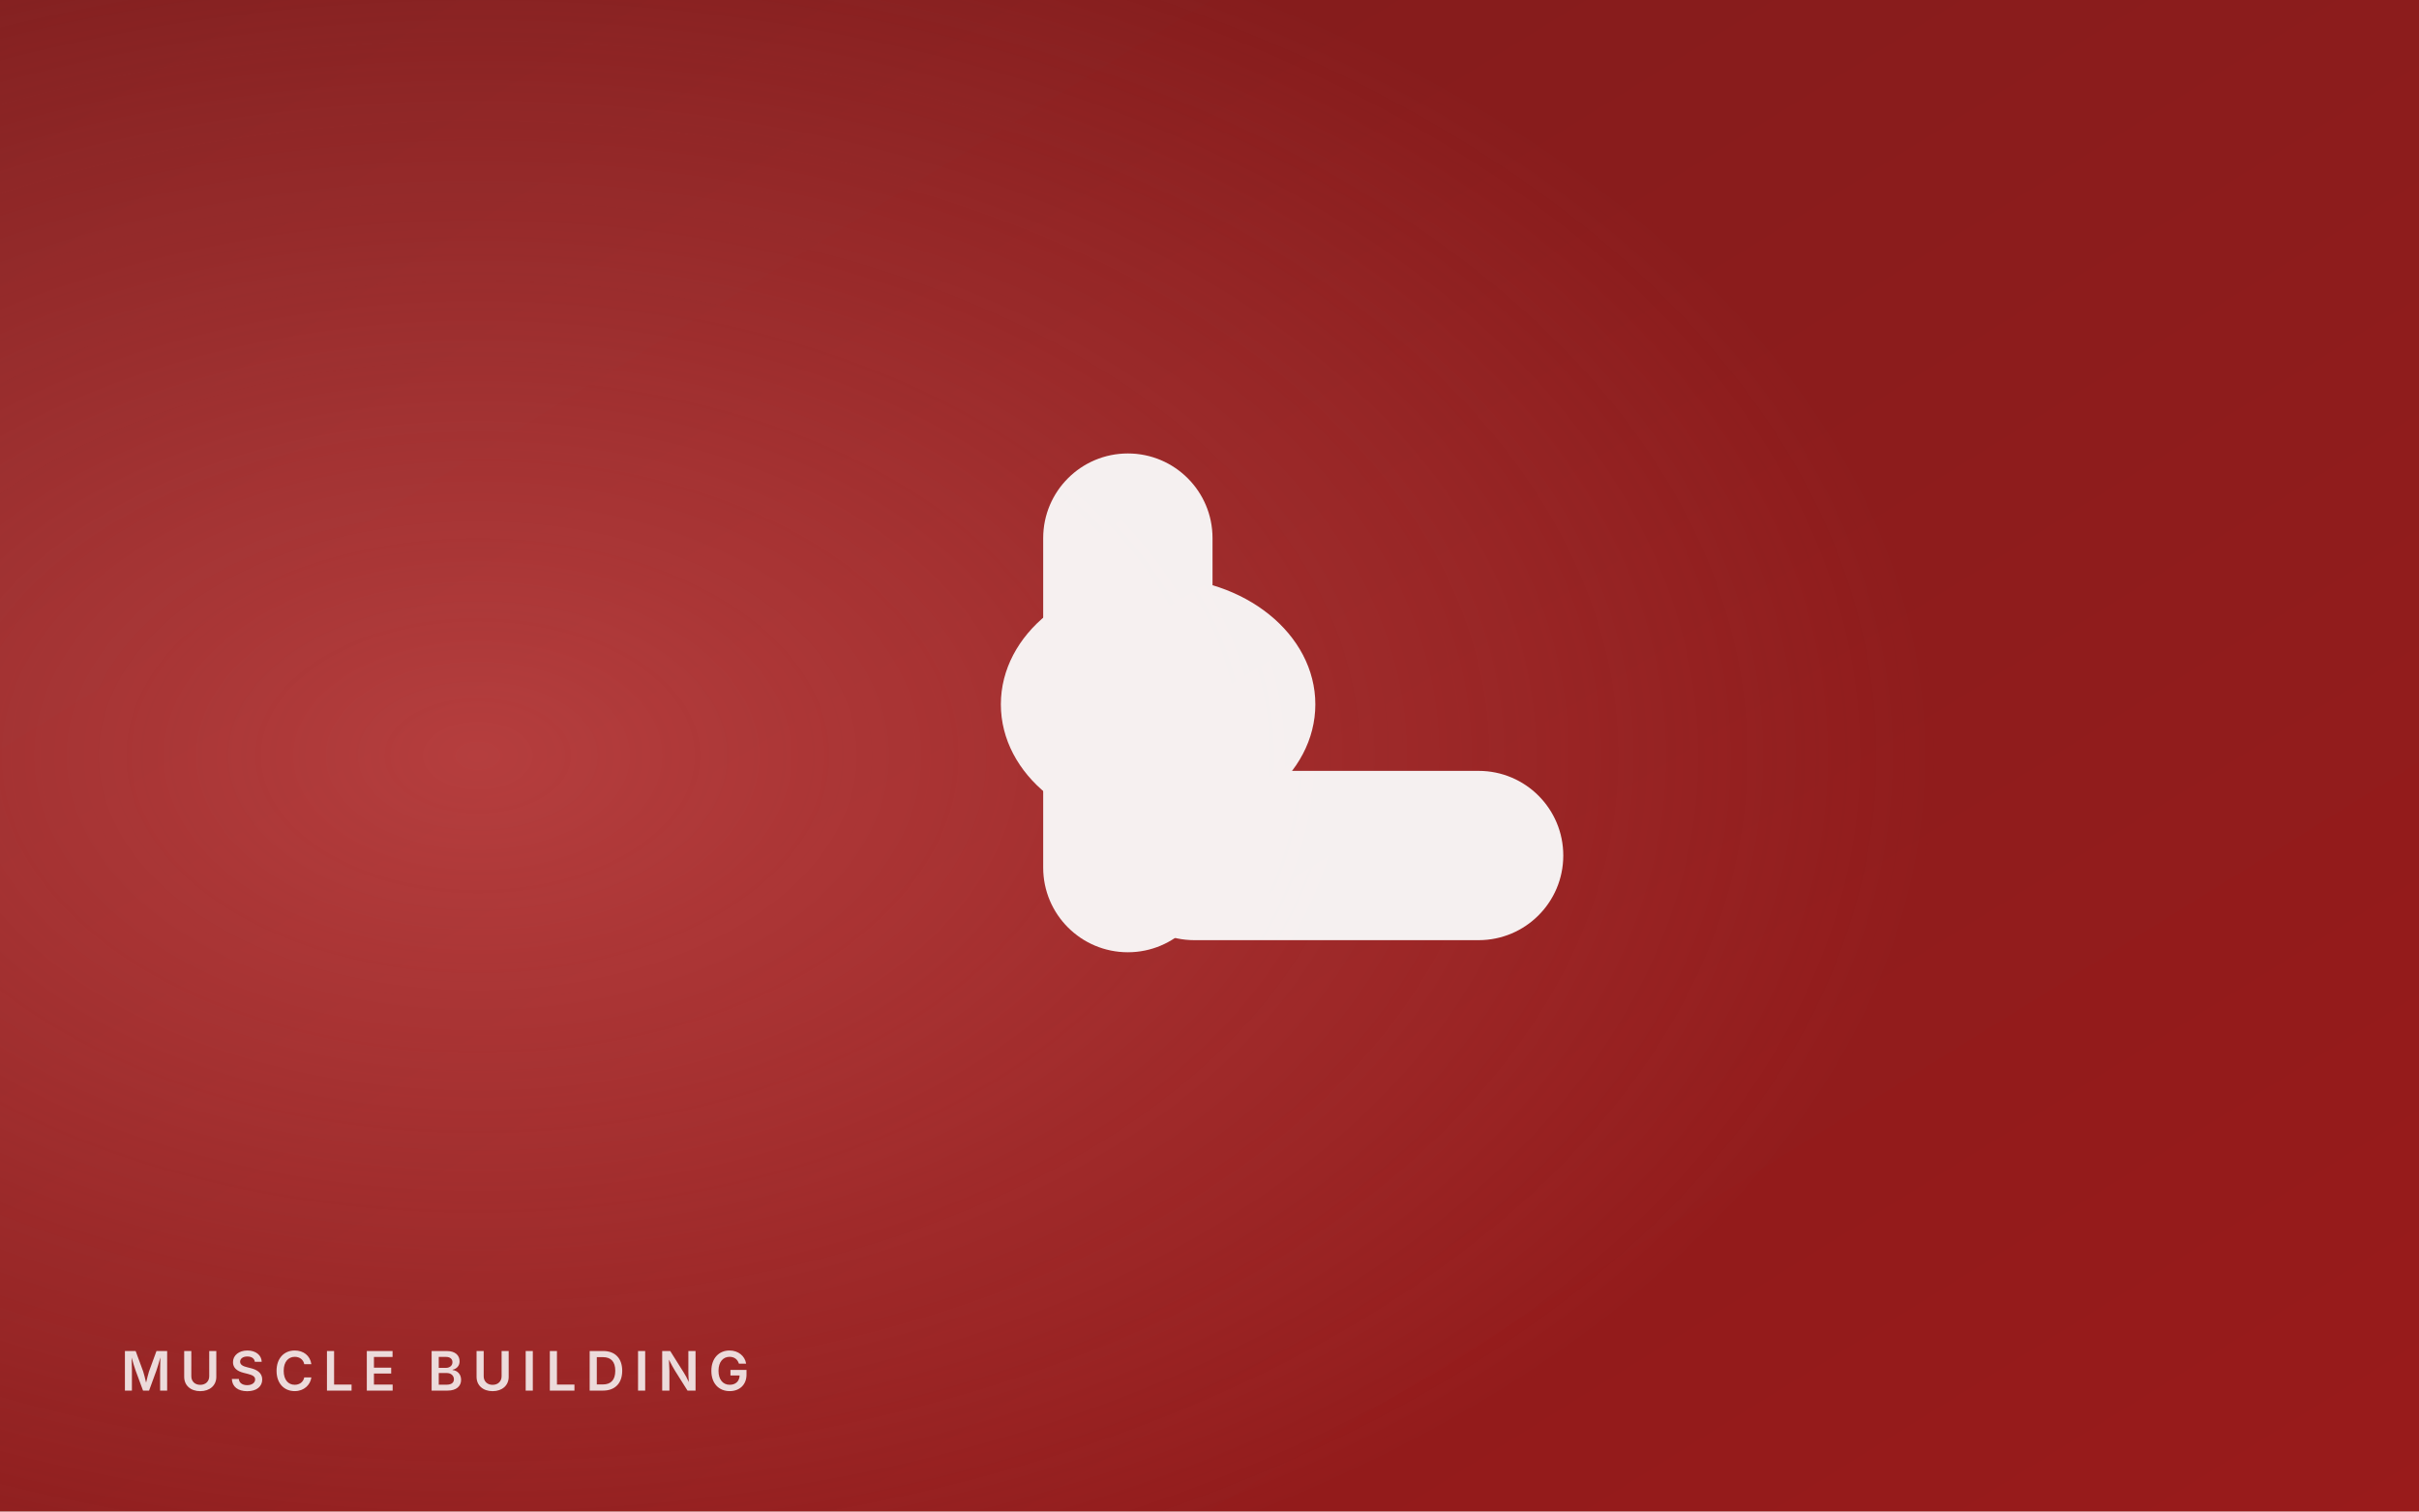
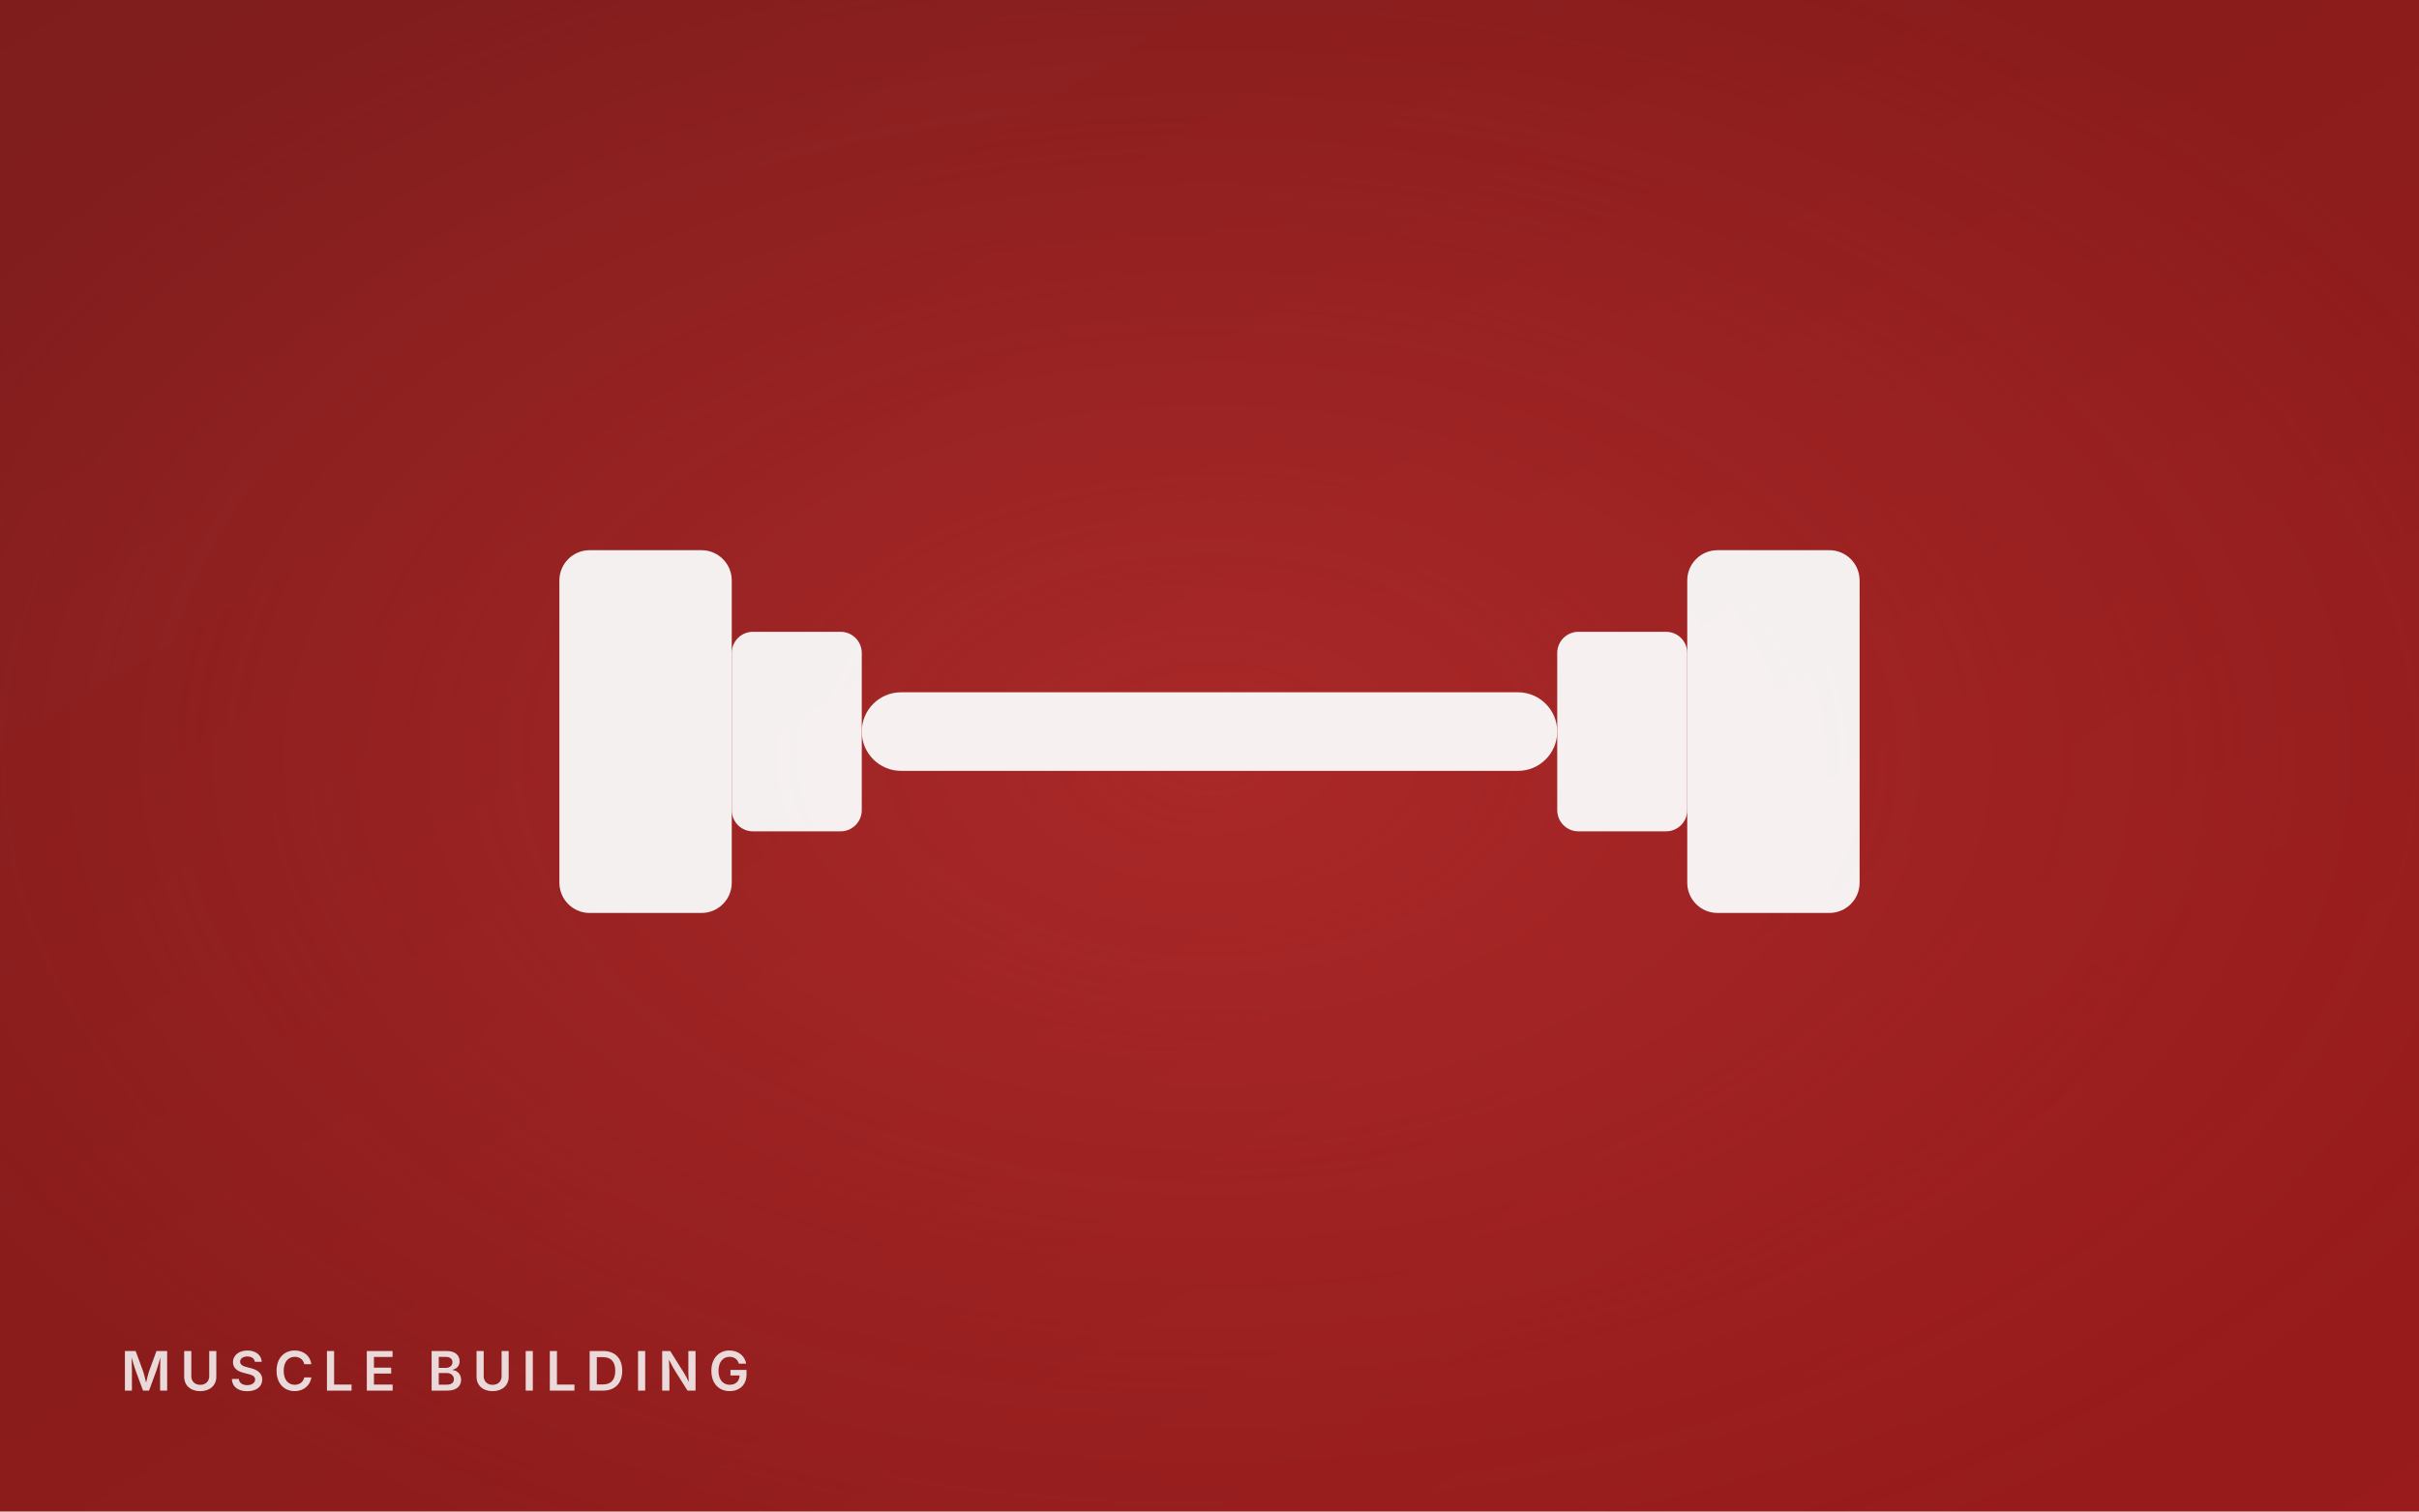
<svg xmlns="http://www.w3.org/2000/svg" viewBox="0 0 800 500" preserveAspectRatio="xMidYMid slice" role="img" aria-label="Muscle Building">
  <defs>
    <linearGradient id="bg" x1="0" y1="0" x2="1" y2="1">
      <stop offset="0%" stop-color="#7F1D1D" />
      <stop offset="100%" stop-color="#991B1B" />
    </linearGradient>
-     <radialGradient id="glow" cx="20%" cy="50%" r="60%">
-       <stop offset="0%" stop-color="#F87171" stop-opacity="0.4" />
-       <stop offset="100%" stop-color="#F87171" stop-opacity="0" />
+     <radialGradient id="glow" cx="50%" cy="50%" r="60%">
+       <stop offset="0%" stop-color="#EF4444" stop-opacity="0.3" />
+       <stop offset="100%" stop-color="#EF4444" stop-opacity="0" />
    </radialGradient>
  </defs>
  <rect width="800" height="500" fill="url(#bg)" />
  <rect width="800" height="500" fill="url(#glow)" />
-   <g transform="translate(375 275)" fill="#FAFAFA" opacity="0.95">
-     <rect x="-30" y="-125" width="56" height="165" rx="28" />
-     <rect x="-8" y="-20" width="150" height="56" rx="28" />
-     <ellipse cx="8" cy="-42" rx="52" ry="42" />
+   <g transform="translate(400, 242)" fill="#FAFAFA" opacity="0.95">
+     <rect x="-115" y="-13" width="230" height="26" rx="13" />
+     <rect x="-158" y="-33" width="43" height="66" rx="7" />
+     <rect x="-215" y="-60" width="57" height="120" rx="10" />
+     <rect x="115" y="-33" width="43" height="66" rx="7" />
+     <rect x="158" y="-60" width="57" height="120" rx="10" />
  </g>
  <text x="40" y="460" font-family="system-ui, -apple-system, sans-serif" font-size="18" font-weight="600" fill="#FAFAFA" letter-spacing="3" opacity="0.85">MUSCLE BUILDING</text>
</svg>
